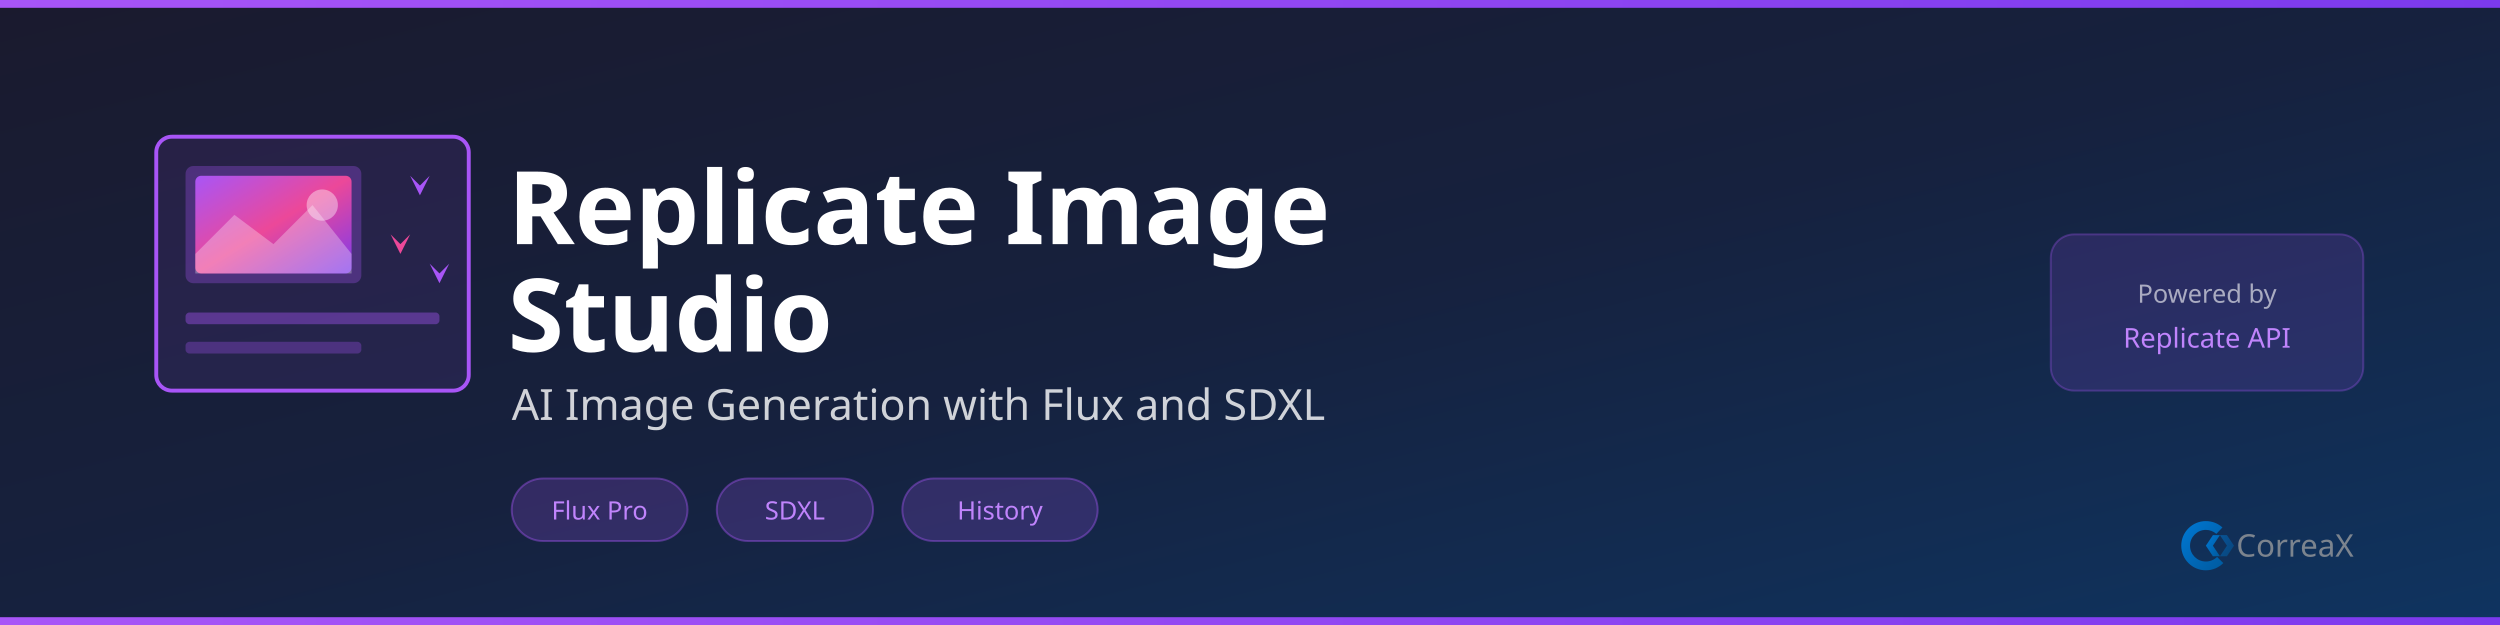
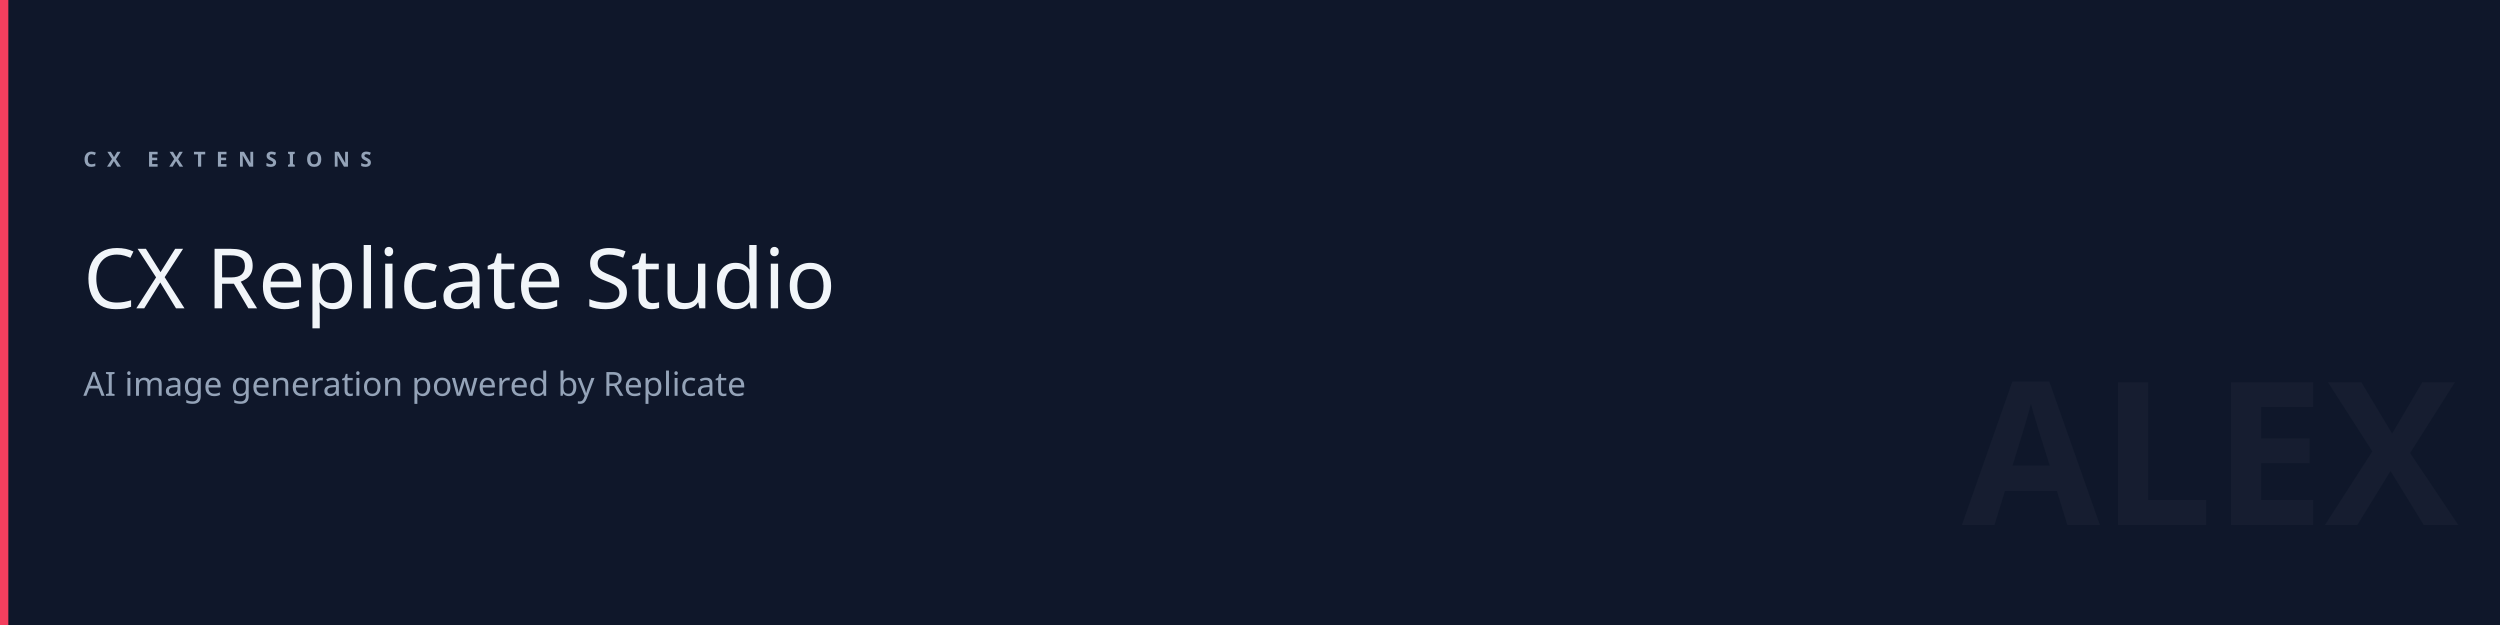
- <svg xmlns="http://www.w3.org/2000/svg" viewBox="0 0 1280 320">
-   <defs>
-     <linearGradient id="bgGrad" x1="0%" y1="0%" x2="100%" y2="100%">
-       <stop offset="0%" stop-color="#1a1a2e" />
-       <stop offset="50%" stop-color="#16213e" />
-       <stop offset="100%" stop-color="#0f3460" />
-     </linearGradient>
-     <linearGradient id="accentGrad" x1="0%" y1="0%" x2="100%" y2="0%">
-       <stop offset="0%" stop-color="#a855f7" />
-       <stop offset="100%" stop-color="#7c3aed" />
-     </linearGradient>
-     <linearGradient id="aiGrad" x1="0%" y1="0%" x2="100%" y2="100%">
-       <stop offset="0%" stop-color="#a855f7" />
-       <stop offset="50%" stop-color="#ec4899" />
-       <stop offset="100%" stop-color="#7c3aed" />
-     </linearGradient>
-     <linearGradient id="cxGrad" x1="0%" y1="0%" x2="100%" y2="100%">
-       <stop offset="0%" stop-color="#0078d4" />
-       <stop offset="100%" stop-color="#005a9e" />
-     </linearGradient>
-   </defs>
-   <rect width="1280" height="320" fill="url(#bgGrad)" />
-   <rect x="0" y="0" width="1280" height="4" fill="url(#accentGrad)" />
-   <rect x="0" y="316" width="1280" height="4" fill="url(#accentGrad)" />
-   <g transform="translate(70, 60)">
-     <rect x="10" y="10" width="160" height="130" rx="8" fill="rgba(168,85,247,0.1)" stroke="#a855f7" stroke-width="2" />
-     <rect x="25" y="25" width="90" height="60" rx="4" fill="rgba(168,85,247,0.3)" />
-     <rect x="30" y="30" width="80" height="50" rx="3" fill="url(#aiGrad)" />
-     <path d="M30 70 L50 50 L70 65 L90 45 L110 70 L110 80 L30 80 Z" fill="rgba(255,255,255,0.3)" />
-     <circle cx="95" cy="45" r="8" fill="rgba(255,255,255,0.4)" />
-     <path d="M140 30 L145 40 L150 30 L145 35 Z" fill="#a855f7" />
-     <path d="M130 60 L135 70 L140 60 L135 65 Z" fill="#ec4899" />
-     <path d="M150 75 L155 85 L160 75 L155 80 Z" fill="#a855f7" />
-     <rect x="25" y="100" width="130" height="6" rx="2" fill="rgba(168,85,247,0.4)" />
-     <rect x="25" y="115" width="90" height="6" rx="2" fill="rgba(168,85,247,0.3)" />
-   </g>
-   <text x="260" y="125" font-family="Segoe UI, system-ui, sans-serif" font-size="52" font-weight="700" fill="#ffffff">
-     Replicate Image
-   </text>
-   <text x="260" y="180" font-family="Segoe UI, system-ui, sans-serif" font-size="52" font-weight="700" fill="#ffffff">
-     Studio
-   </text>
-   <text x="262" y="215" font-family="Segoe UI, system-ui, sans-serif" font-size="22" fill="rgba(255,255,255,0.8)">
-     AI Image Generation with Flux and SDXL
-   </text>
-   <g transform="translate(262, 245)">
-     <rect x="0" y="0" width="90" height="32" rx="16" fill="rgba(168,85,247,0.2)" stroke="rgba(168,85,247,0.4)" stroke-width="1" />
-     <text x="45" y="21" text-anchor="middle" font-family="Segoe UI, system-ui, sans-serif" font-size="13" fill="#c084fc">Flux Pro</text>
-     <rect x="105" y="0" width="80" height="32" rx="16" fill="rgba(168,85,247,0.2)" stroke="rgba(168,85,247,0.4)" stroke-width="1" />
-     <text x="145" y="21" text-anchor="middle" font-family="Segoe UI, system-ui, sans-serif" font-size="13" fill="#c084fc">SDXL</text>
-     <rect x="200" y="0" width="100" height="32" rx="16" fill="rgba(168,85,247,0.2)" stroke="rgba(168,85,247,0.4)" stroke-width="1" />
-     <text x="250" y="21" text-anchor="middle" font-family="Segoe UI, system-ui, sans-serif" font-size="13" fill="#c084fc">History</text>
-   </g>
-   <g transform="translate(1050, 120)">
-     <rect x="0" y="0" width="160" height="80" rx="12" fill="rgba(168,85,247,0.15)" stroke="rgba(168,85,247,0.3)" stroke-width="1" />
-     <text x="80" y="35" text-anchor="middle" font-family="Segoe UI, system-ui, sans-serif" font-size="13" fill="rgba(255,255,255,0.6)">Powered by</text>
-     <text x="80" y="58" text-anchor="middle" font-family="Segoe UI, system-ui, sans-serif" font-size="14" fill="#c084fc">Replicate API</text>
-   </g>
-   <g transform="translate(1115, 265)">
-     <g transform="scale(0.9)">
-       <path d="M16 2C8.268 2 2 8.268 2 16s6.268 14 14 14c3.866 0 7.389-1.568 9.928-4.1l-3.535-3.536A9.002 9.002 0 0116 25c-4.97 0-9-4.03-9-9s4.03-9 9-9c2.29 0 4.38.857 5.971 2.268l3.464-3.639C22.993 3.352 19.66 2 16 2z" fill="url(#cxGrad)" />
-       <path d="M20 10l-4 6 4 6h4l-4-6 4-6h-4z" fill="url(#cxGrad)" />
-       <path d="M24 10l4 6-4 6h4l4-6-4-6h-4z" fill="url(#cxGrad)" opacity="0.5" />
-     </g>
-     <text x="30" y="20" font-family="Segoe UI, system-ui, sans-serif" font-size="16" fill="rgba(160,160,160,0.75)">CorreaX</text>
-   </g>
+ <svg xmlns="http://www.w3.org/2000/svg" viewBox="0 0 1200 300" width="1200" height="300">
+   <rect width="1200" height="300" fill="#0f172a" />
+   <rect x="0" y="0" width="4" height="300" fill="#f43f5e" />
+   <text x="1180" y="252" font-family="'Segoe UI', system-ui, sans-serif" font-size="96" font-weight="700" fill="#f1f5f9" opacity="0.03" text-anchor="end">ALEX</text>
+   <text x="40" y="80" font-family="'Segoe UI', system-ui, sans-serif" font-size="10" font-weight="600" fill="#94a3b8" letter-spacing="5">CX EXTENSIONS</text>
+   <text x="40" y="148" font-family="'Segoe UI', system-ui, sans-serif" font-size="40" font-weight="300" fill="#f1f5f9">CX Replicate Studio</text>
+   <text x="40" y="190" font-family="'Segoe UI', system-ui, sans-serif" font-size="16" font-weight="400" fill="#94a3b8">AI image generation powered by Replicate</text>
</svg>
